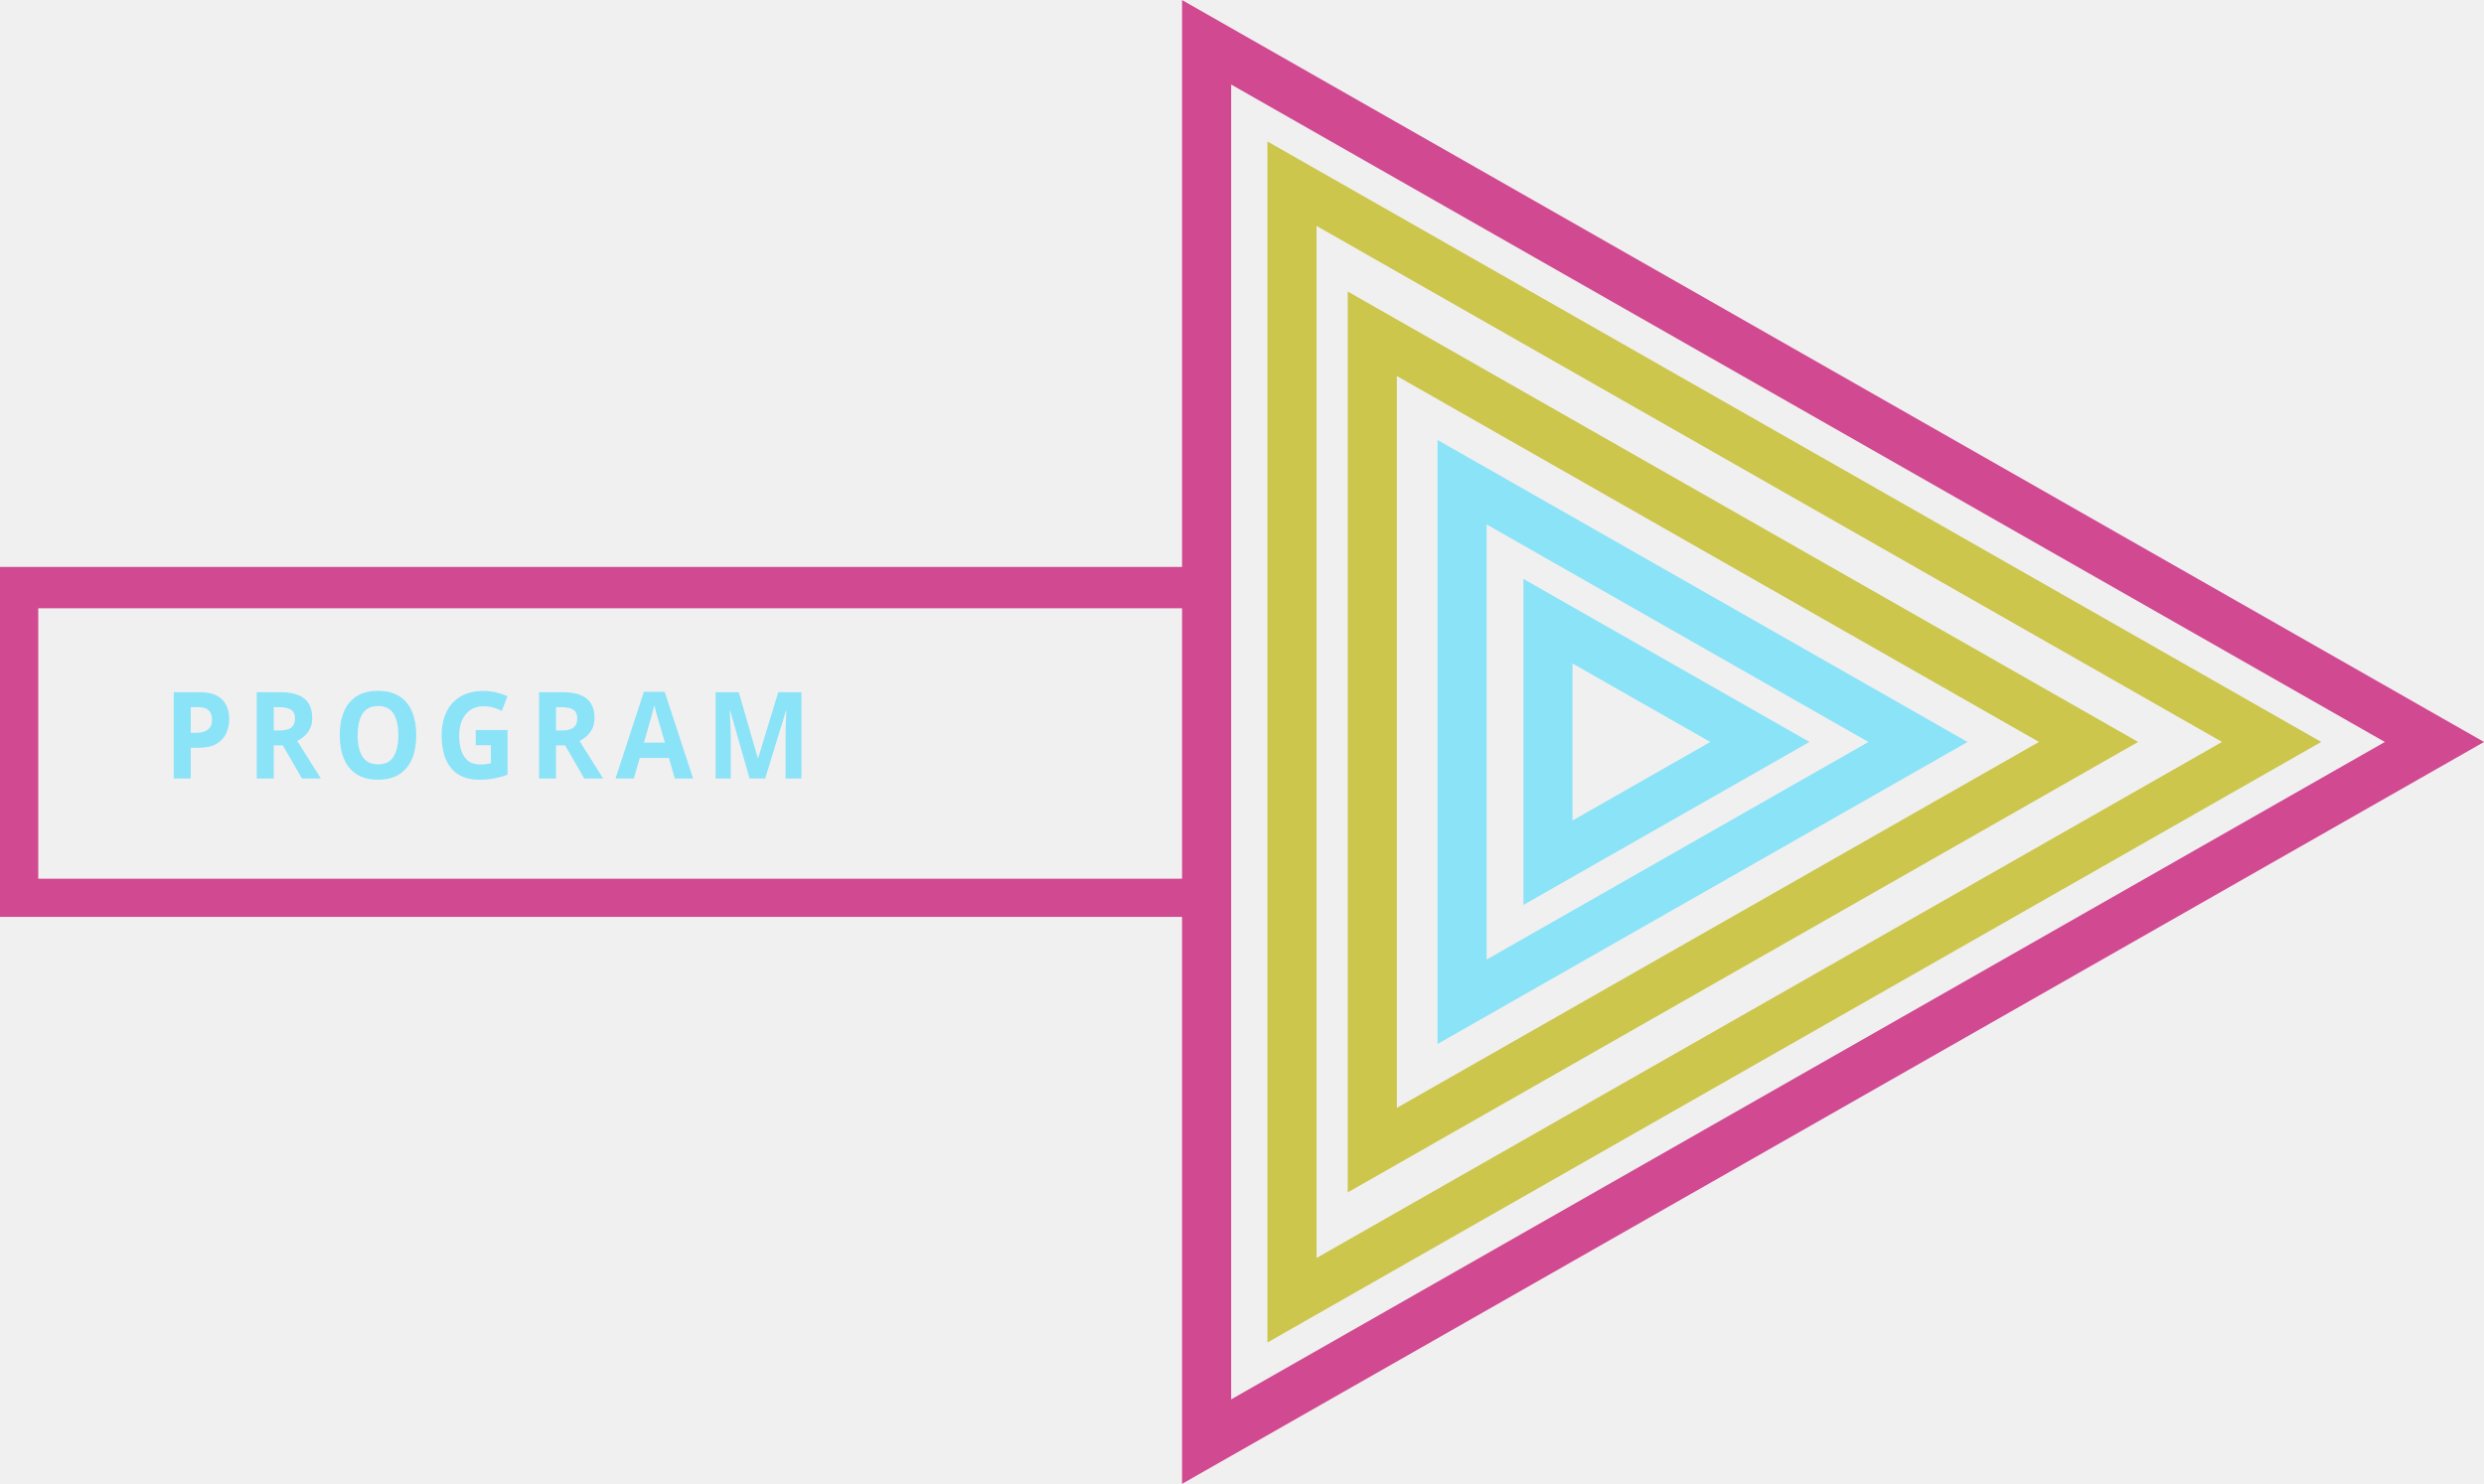
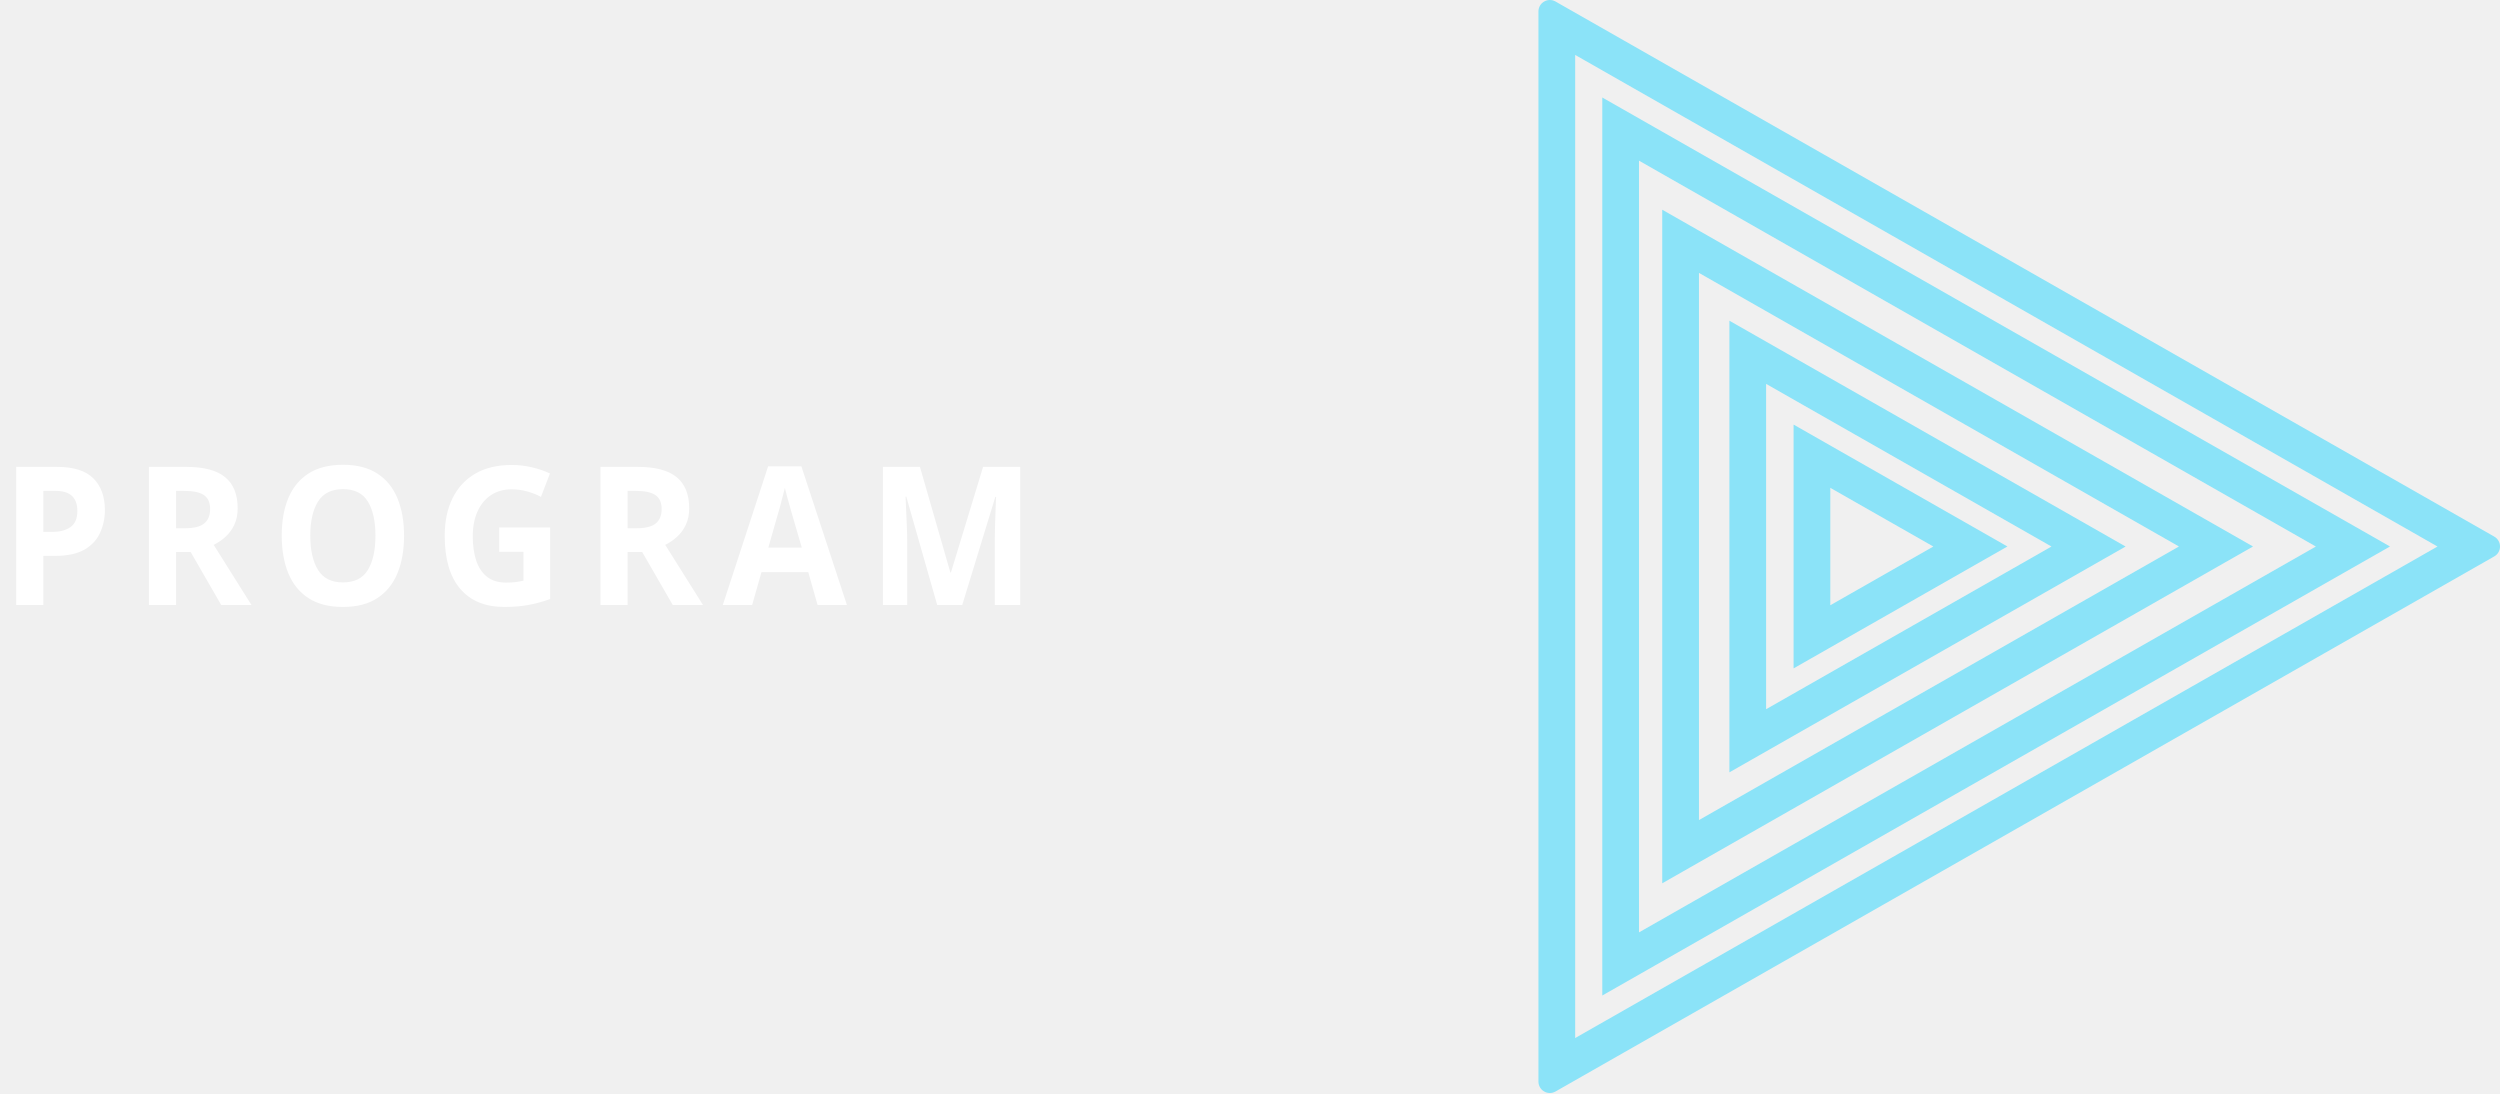
- <svg xmlns="http://www.w3.org/2000/svg" id="Layer_2" data-name="Layer 2" viewBox="0 0 780.55 466.41">
+ <svg xmlns="http://www.w3.org/2000/svg" id="Layer_2" data-name="Layer 2" viewBox="0 0 646.22 282.53">
  <defs>
    <style>
-       .cls-1, .cls-2 {
+       .cls-1 {
        fill: #8be3f8;
      }

-       .cls-3 {
-         fill: #ccc64c;
-       }
- 
-       .cls-4 {
-         fill: #d14991;
-       }
- 
      .cls-2 {
+         fill: #fff;
        font-family: Transducer-ExtendedBlack, Transducer;
-         font-size: 38px;
+         font-size: 50px;
        font-weight: 800;
        letter-spacing: .11em;
      }
    </style>
  </defs>
  <g id="Layer_1-2" data-name="Layer 1">
    <g>
+       <text class="cls-2" transform="translate(0 156.39) scale(.93 1)">
+         <tspan x="0" y="0">PROGRAM </tspan>
+       </text>
      <g>
-         <path class="cls-4" d="m371.44,0v466.41l409.11-233.19L371.44.02v-.02Zm15.43,439.84V26.57l362.52,206.65-362.52,206.63Z" />
-         <path class="cls-3" d="m398.27,44.45v377.53s331.13-188.77,331.13-188.77L398.25,44.45h.02Zm15.43,350.97V71.01l284.54,162.2-284.54,162.2Z" />
-         <path class="cls-3" d="m423.5,91.63v283.17l248.36-141.59-248.38-141.59h.02Zm15.43,256.61V118.19l201.78,115.02-201.78,115.02Z" />
-         <path class="cls-1" d="m451.72,138.28v189.87l166.54-94.93-166.54-94.93Zm15.43,163.33v-136.76l119.96,68.37-119.96,68.39Z" />
-         <path class="cls-1" d="m478.7,181.98v102.47l89.89-51.24-89.89-51.24Zm15.43,75.93v-49.36l43.3,24.67-43.3,24.69Z" />
-       </g>
-       <g>
-         <path class="cls-4" d="m386.56,178.2v110H0v-110h386.56ZM12.02,276.2h359.97v-85H12.02v85Z" />
-         <text class="cls-2" transform="translate(51.42 244.7) scale(.93 1)">
-           <tspan x="0" y="0">PROGRAM</tspan>
-         </text>
+         <path class="cls-1" d="m397.67,279.58c0,2.26,2.44,3.68,4.41,2.56l242.65-138.31c1.99-1.13,1.99-3.99,0-5.13L402.08.39c-1.97-1.12-4.41.3-4.41,2.56v276.62Zm9.49-11.26V14.2l222.91,127.07-222.91,127.05Z" />
+         <path class="cls-1" d="m414.17,25.19v232.14s203.61-116.07,203.61-116.07L414.15,25.19h.01Zm9.49,215.81V41.53l174.96,99.74-174.96,99.74Z" />
+         <path class="cls-1" d="m429.67,54.2v174.12l152.71-87.06-152.73-87.06h.01Zm9.49,157.78V70.54l124.07,70.72-124.07,70.72Z" />
+         <path class="cls-1" d="m447.03,82.89v116.75l102.41-58.37-102.41-58.37Zm9.49,100.43v-84.09l73.76,42.04-73.76,42.05Z" />
+         <path class="cls-1" d="m463.62,109.76v63.01l55.27-31.51-55.27-31.51Zm9.49,46.69v-30.35l26.63,15.17-26.63,15.18Z" />
      </g>
    </g>
  </g>
</svg>
